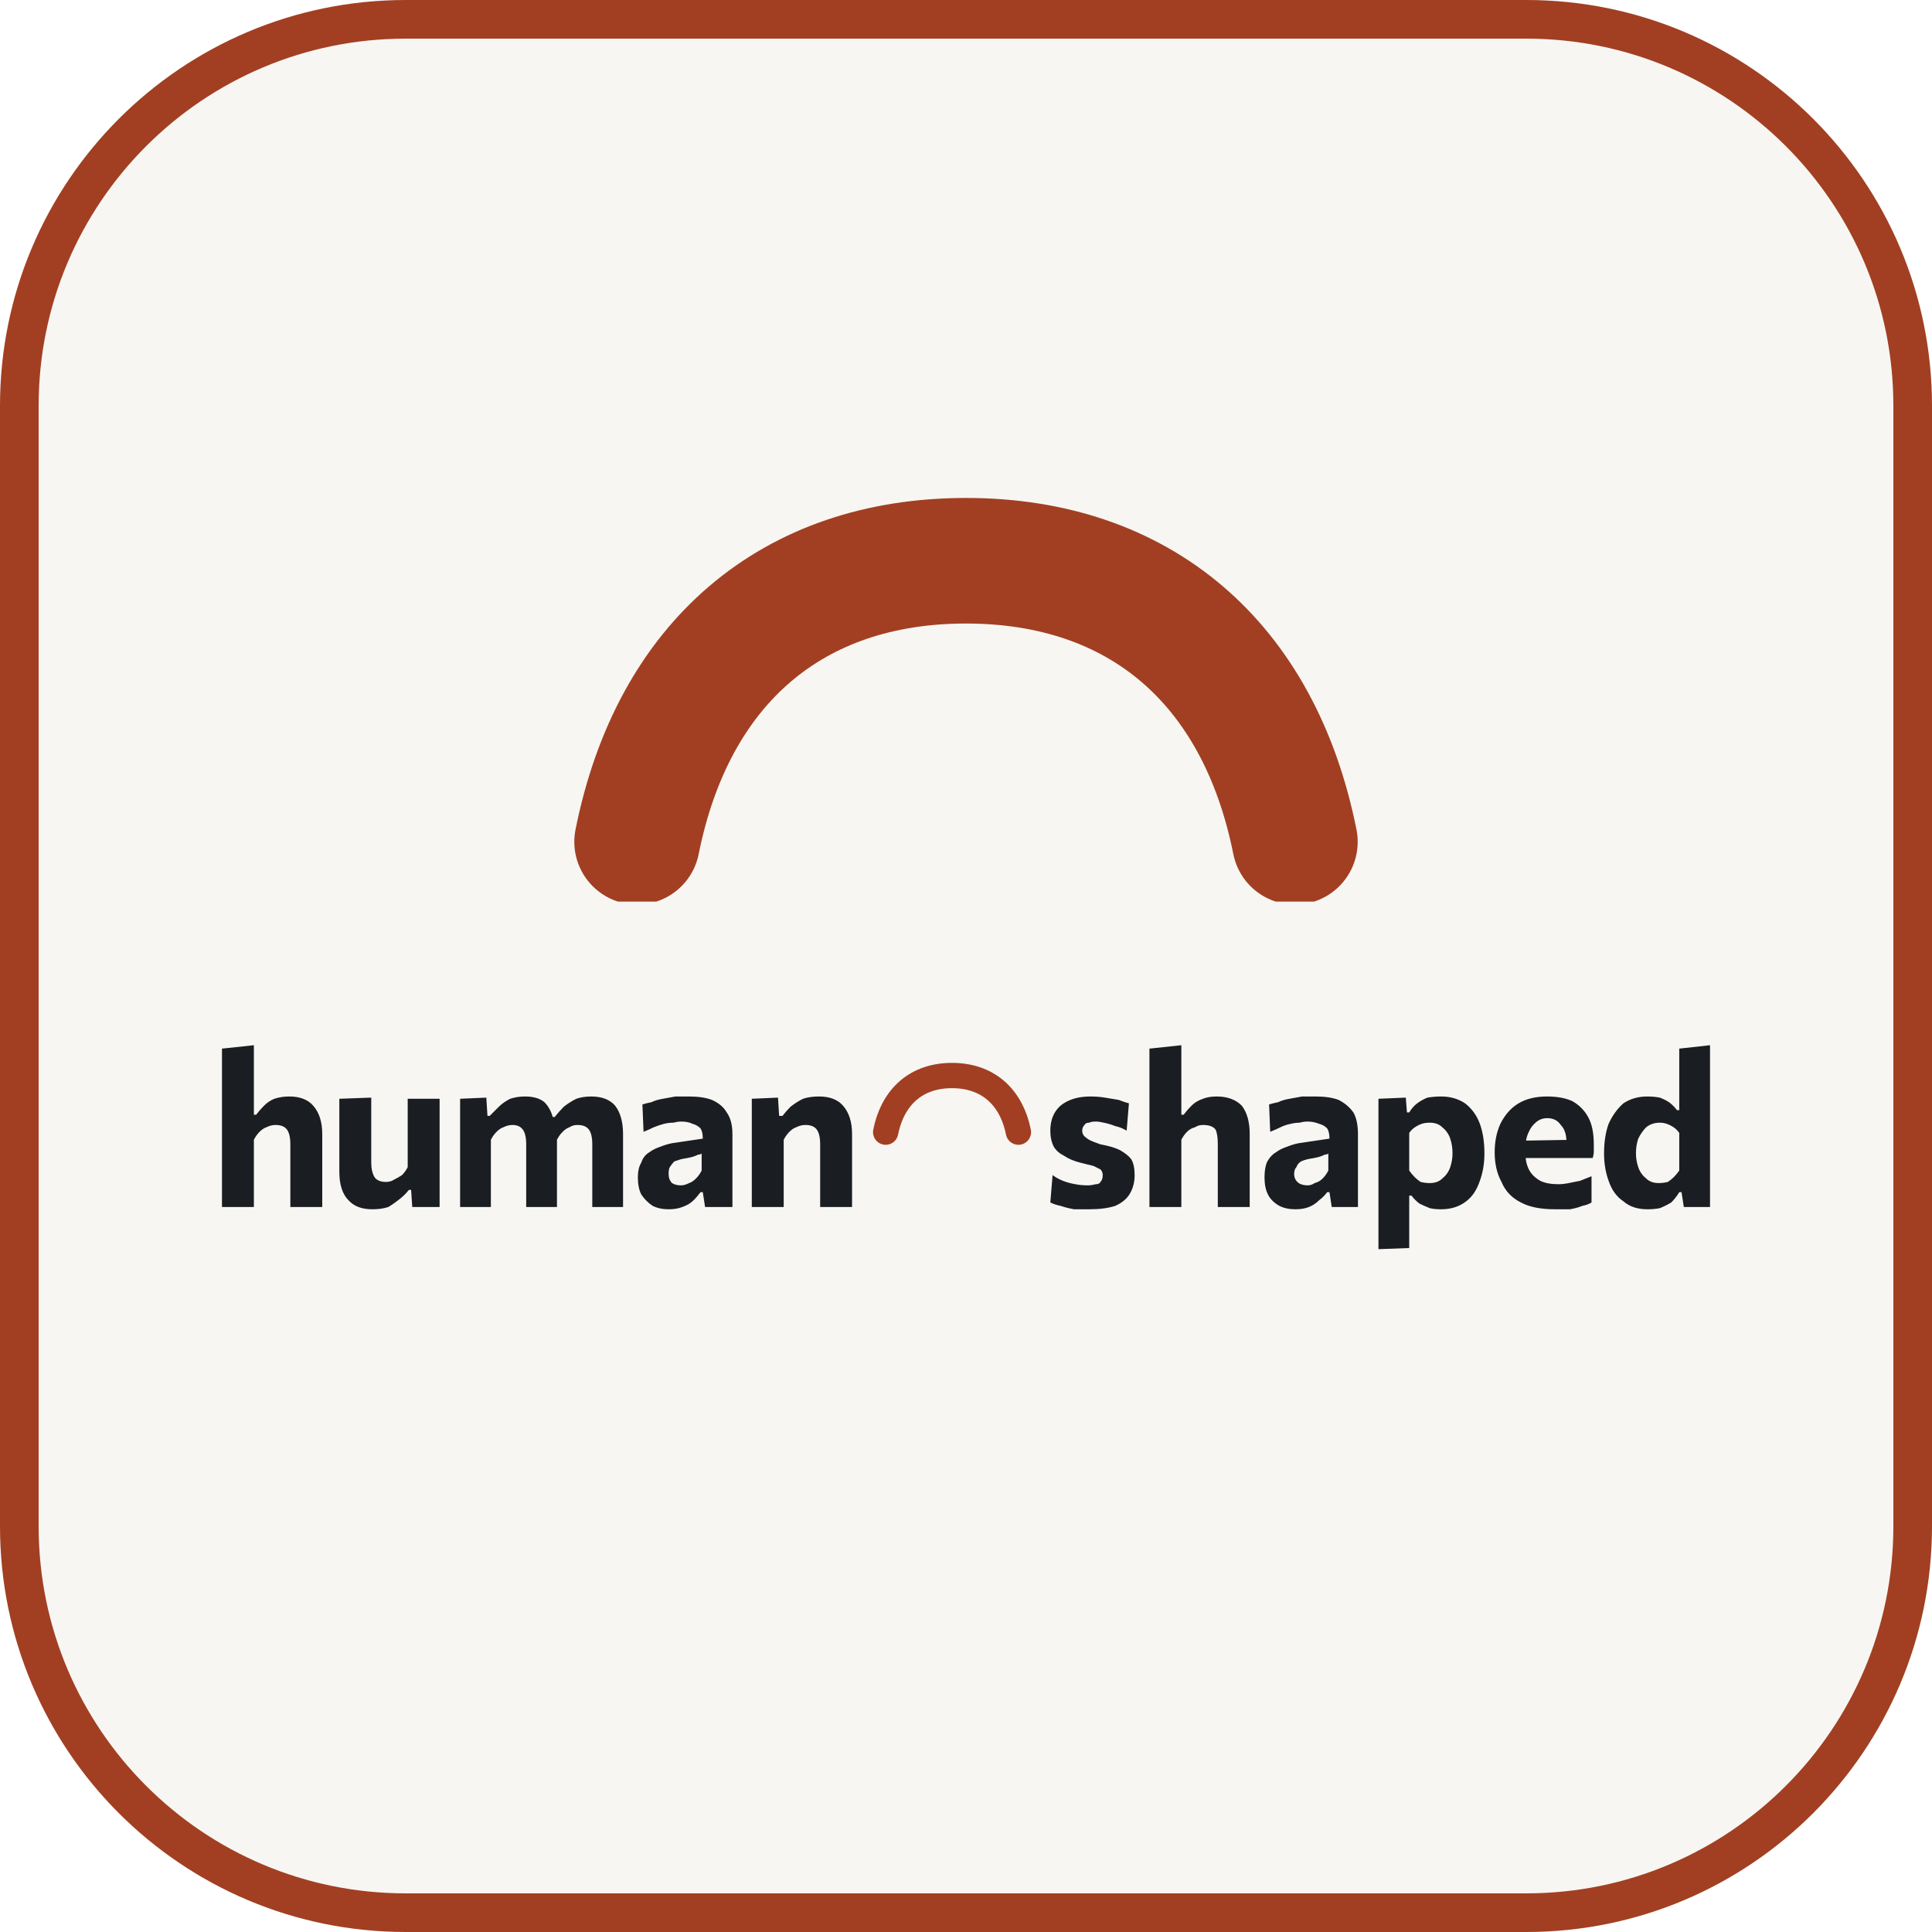
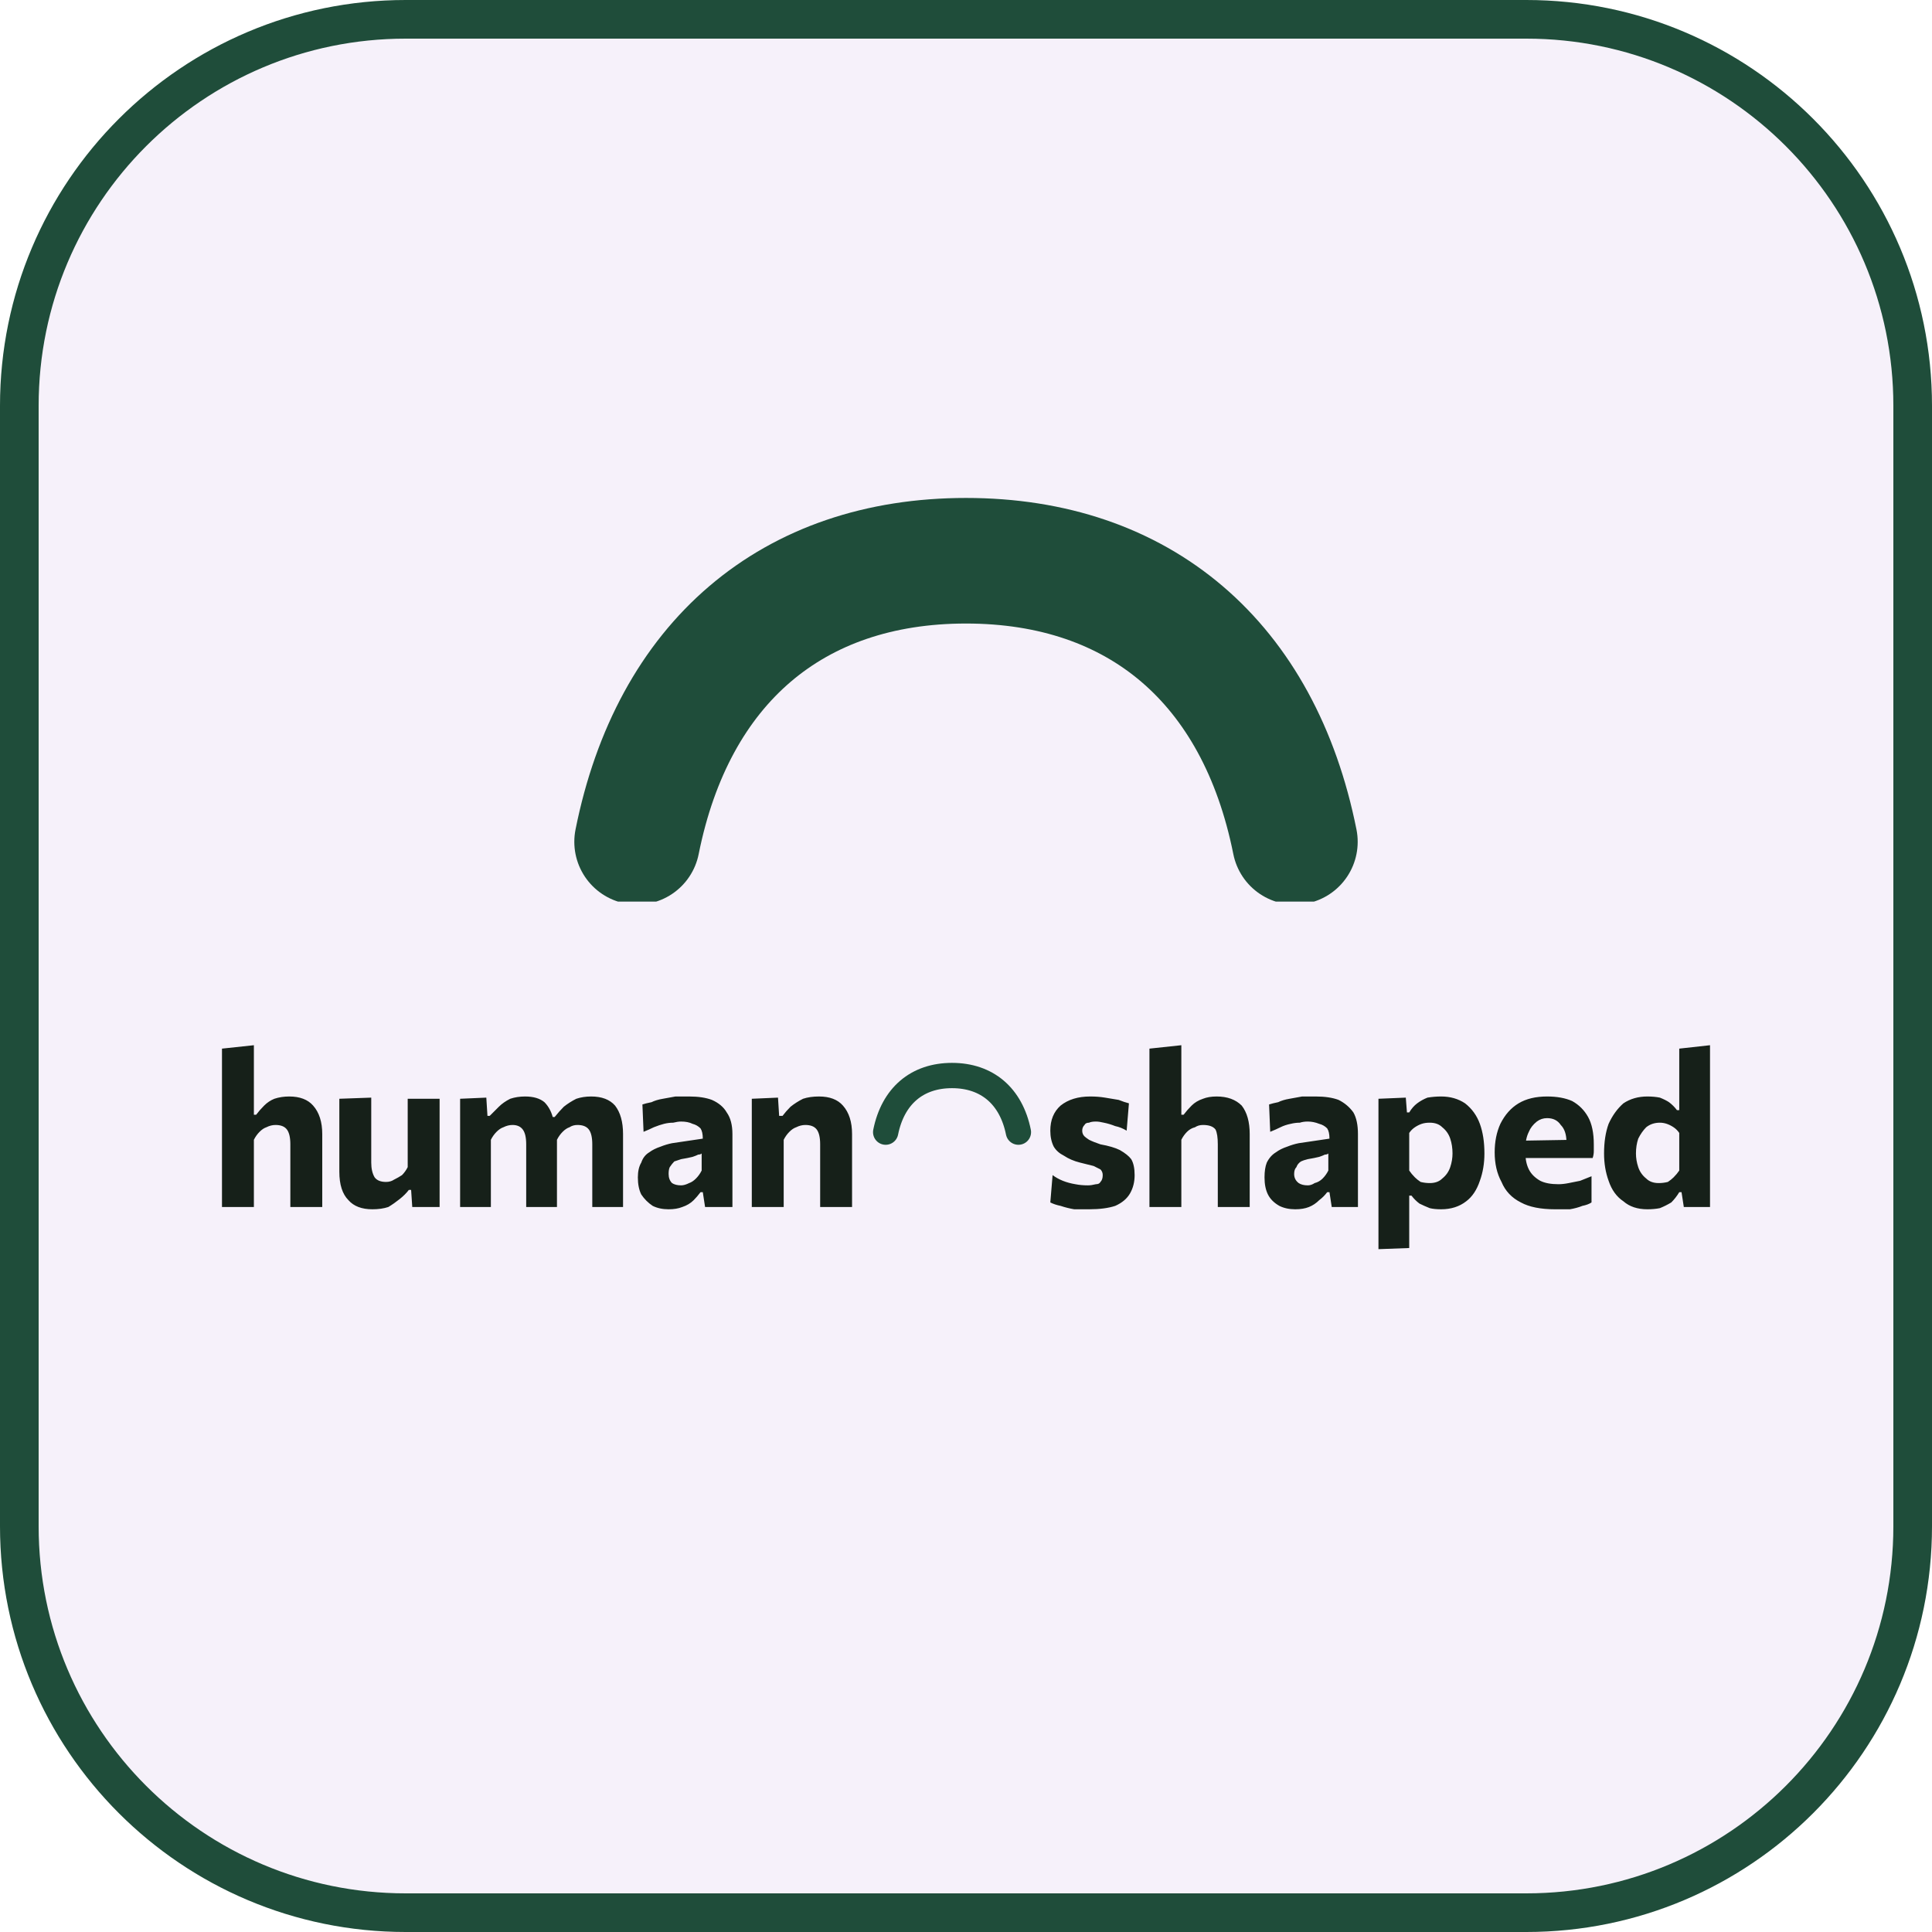
<svg xmlns="http://www.w3.org/2000/svg" width="600" height="600" viewBox="0 0 600 600" role="img" aria-label="The human-shaped mark">
-   <rect x="6" y="6" width="588" height="588" rx="120" fill="#F7F6F2" stroke="#A23F22" stroke-width="12" />
+   <rect x="6" y="6" width="588" height="588" rx="120" fill="#F6F1FA" stroke="#1F4D3A" stroke-width="12" />
  <svg x="170" y="150" width="260" height="130" viewBox="0 0 28 14">
-     <path d="M3 12C4.2 6 8.2 2.6 14 2.6S23.8 6 25 12" fill="none" stroke="#A23F22" stroke-width="4.2" stroke-linecap="round" />
+     <path d="M3 12C4.2 6 8.2 2.6 14 2.6S23.8 6 25 12" fill="none" stroke="#1F4D3A" stroke-width="4.2" stroke-linecap="round" />
  </svg>
  <svg x="50" y="320" width="500" height="92" viewBox="10 20 141 26">
-     <path fill="#1A1D21" d="M15.2 35.5Q15.2 34.5 15.2 33.5Q15.2 32.6 15.2 31.4V26.1Q15.2 25 15.2 23.8Q15.2 22.7 15.2 21.6L18 21.3Q18 22.4 18 23.6Q18 24.8 18 26.1V27.4H18.2Q18.5 27 18.9 26.6Q19.3 26.2 19.8 26Q20.4 25.8 21.1 25.8Q22.5 25.8 23.2 26.6Q24 27.5 24 29.1Q24 29.8 24 30.3Q24 30.8 24 31.4Q24 32.5 24 33.5Q24 34.5 24 35.5H21.2Q21.2 34.5 21.2 33.5Q21.2 32.6 21.2 31.5V30Q21.2 29.1 20.9 28.7Q20.6 28.3 19.9 28.3Q19.5 28.3 19.1 28.5Q18.8 28.6 18.5 28.9Q18.2 29.2 18 29.6V31.5Q18 32.6 18 33.5Q18 34.5 18 35.5ZM28.4 35.7Q27 35.7 26.3 34.9Q25.5 34.1 25.5 32.4Q25.5 31.8 25.5 31.3Q25.5 30.8 25.5 30.3Q25.5 29.4 25.5 28.7Q25.5 28 25.5 27.3Q25.5 26.7 25.5 26L28.3 25.9Q28.3 27 28.3 27.9Q28.3 28.9 28.3 30V31.6Q28.3 32.4 28.6 32.9Q28.9 33.3 29.6 33.3Q30 33.3 30.3 33.1Q30.7 32.9 31 32.7Q31.3 32.4 31.5 32V30Q31.5 28.9 31.5 28Q31.5 27 31.5 26H34.3Q34.3 27 34.3 28Q34.3 29 34.3 30.3V31.4Q34.3 32.6 34.3 33.5Q34.3 34.5 34.3 35.5H31.9L31.8 34H31.6Q31.3 34.4 30.8 34.8Q30.3 35.2 29.8 35.5Q29.2 35.7 28.4 35.7ZM36.1 35.5Q36.1 34.5 36.1 33.5Q36.1 32.6 36.1 31.4V30.4Q36.1 29.4 36.1 28.3Q36.1 27.1 36.1 26L38.4 25.9L38.5 27.5H38.7Q39.1 27.1 39.5 26.7Q39.9 26.3 40.5 26Q41.1 25.8 41.8 25.8Q42.9 25.8 43.5 26.3Q44.1 26.9 44.3 27.9L44.5 27.9Q44.6 28.2 44.6 28.5Q44.6 28.8 44.6 29.1Q44.6 29.8 44.6 30.3Q44.6 30.8 44.6 31.4Q44.6 32.5 44.6 33.5Q44.6 34.5 44.6 35.5H41.9Q41.9 34.5 41.9 33.5Q41.9 32.6 41.9 31.5V30Q41.9 29.1 41.6 28.7Q41.3 28.3 40.7 28.3Q40.3 28.3 39.9 28.5Q39.6 28.6 39.3 28.9Q39 29.2 38.8 29.6V31.5Q38.8 32.6 38.8 33.5Q38.8 34.5 38.8 35.5ZM47.7 35.5Q47.7 34.5 47.7 33.5Q47.7 32.6 47.7 31.5V30Q47.7 29.1 47.4 28.7Q47.1 28.3 46.4 28.3Q46 28.3 45.7 28.5Q45.4 28.6 45.1 28.9Q44.8 29.2 44.6 29.6L44.2 27.6H44.4Q44.8 27.1 45.2 26.7Q45.7 26.3 46.3 26Q46.9 25.8 47.6 25.8Q49 25.8 49.7 26.6Q50.4 27.5 50.4 29.1Q50.4 29.8 50.4 30.3Q50.4 30.8 50.4 31.4Q50.4 32.5 50.4 33.5Q50.4 34.5 50.4 35.5ZM54.4 35.7Q53.6 35.7 53 35.4Q52.4 35 52 34.4Q51.7 33.8 51.7 32.9Q51.7 32.1 52 31.6Q52.2 31 52.7 30.7Q53.1 30.4 53.7 30.2Q54.2 30 54.7 29.9L57.4 29.5Q57.4 28.9 57.2 28.6Q56.9 28.3 56.5 28.2Q56.1 28 55.5 28Q55.2 28 54.8 28.1Q54.4 28.1 54 28.2Q53.6 28.3 53.1 28.5Q52.7 28.7 52.2 28.9L52.1 26.5Q52.4 26.4 52.9 26.3Q53.3 26.1 53.9 26Q54.4 25.9 55 25.8Q55.6 25.8 56.2 25.8Q57.4 25.8 58.2 26.1Q59.1 26.5 59.5 27.2Q60 27.9 60 29.1Q60 29.6 60 30.3Q60 30.9 60 31.5V32.4Q60 33.1 60 33.9Q60 34.6 60 35.5H57.6L57.4 34.2H57.2Q56.9 34.6 56.6 34.9Q56.2 35.3 55.6 35.5Q55.1 35.7 54.4 35.7ZM55.5 33.6Q55.8 33.6 56.2 33.4Q56.5 33.3 56.8 33Q57.1 32.7 57.3 32.3V30.8Q57.2 30.9 57 30.9Q56.8 31 56.5 31.1Q56.1 31.2 55.5 31.3Q55.2 31.4 54.9 31.5Q54.7 31.7 54.5 32Q54.4 32.2 54.4 32.6Q54.4 33.1 54.7 33.4Q55 33.6 55.5 33.6ZM61.7 35.5Q61.7 34.5 61.7 33.5Q61.7 32.6 61.7 31.4V30.4Q61.7 29.4 61.7 28.3Q61.7 27.1 61.7 26L64 25.9L64.1 27.5H64.4Q64.7 27.1 65.1 26.7Q65.6 26.3 66.2 26Q66.8 25.8 67.6 25.8Q69 25.8 69.7 26.6Q70.5 27.5 70.5 29.1Q70.5 29.8 70.5 30.3Q70.5 30.8 70.5 31.4Q70.5 32.5 70.5 33.5Q70.5 34.5 70.5 35.5H67.7Q67.7 34.5 67.7 33.5Q67.7 32.6 67.7 31.5V30Q67.7 29.1 67.4 28.7Q67.1 28.3 66.4 28.3Q66 28.3 65.6 28.5Q65.3 28.6 65 28.9Q64.7 29.2 64.5 29.6V31.5Q64.5 32.6 64.5 33.5Q64.5 34.5 64.5 35.5ZM91.3 35.7Q90.6 35.7 90 35.7Q89.4 35.6 88.8 35.4Q88.3 35.3 87.9 35.1L88.1 32.7Q88.5 33 89 33.2Q89.5 33.4 90.1 33.5Q90.6 33.6 91.2 33.6Q91.5 33.6 91.9 33.5Q92.2 33.5 92.3 33.3Q92.5 33.1 92.5 32.7Q92.5 32.4 92.3 32.2Q92.1 32.1 91.7 31.9Q91.3 31.8 90.5 31.6Q89.7 31.4 89.1 31Q88.5 30.7 88.2 30.2Q87.9 29.6 87.9 28.8Q87.9 27.4 88.8 26.6Q89.8 25.8 91.4 25.8Q92.1 25.8 92.7 25.9Q93.3 26 93.9 26.1Q94.4 26.3 94.8 26.4L94.6 28.8Q94.1 28.5 93.6 28.4Q93.1 28.2 92.6 28.1Q92.2 28 91.9 28Q91.5 28 91.3 28.1Q91 28.1 90.9 28.3Q90.7 28.5 90.7 28.8Q90.7 29.1 90.9 29.3Q91 29.4 91.3 29.6Q91.7 29.8 92.3 30Q93.4 30.2 94 30.5Q94.7 30.9 95 31.3Q95.3 31.8 95.3 32.7Q95.3 33.6 94.9 34.3Q94.5 35 93.6 35.4Q92.7 35.7 91.3 35.7ZM96.6 35.5Q96.6 34.5 96.6 33.5Q96.6 32.6 96.6 31.4V26.1Q96.6 25 96.6 23.8Q96.6 22.7 96.6 21.6L99.4 21.3Q99.4 22.4 99.4 23.6Q99.4 24.8 99.4 26.1V27.4H99.6Q99.9 27 100.3 26.6Q100.7 26.2 101.3 26Q101.8 25.8 102.5 25.8Q103.9 25.8 104.7 26.6Q105.4 27.5 105.4 29.1Q105.4 29.8 105.4 30.3Q105.4 30.8 105.4 31.4Q105.4 32.5 105.4 33.5Q105.4 34.5 105.4 35.5H102.6Q102.6 34.5 102.6 33.5Q102.6 32.6 102.6 31.5V30Q102.6 29.1 102.4 28.7Q102.1 28.3 101.3 28.3Q100.9 28.3 100.6 28.5Q100.2 28.6 99.9 28.9Q99.6 29.2 99.4 29.6V31.5Q99.4 32.6 99.4 33.5Q99.4 34.5 99.4 35.5ZM109.4 35.7Q108.6 35.7 108 35.4Q107.3 35 107 34.4Q106.7 33.8 106.7 32.9Q106.7 32.1 106.9 31.6Q107.2 31 107.7 30.7Q108.1 30.4 108.7 30.2Q109.2 30 109.7 29.9L112.4 29.5Q112.4 28.9 112.2 28.6Q111.9 28.3 111.5 28.2Q111 28 110.5 28Q110.1 28 109.8 28.1Q109.4 28.1 109 28.2Q108.5 28.3 108.1 28.5Q107.7 28.7 107.2 28.9L107.1 26.5Q107.4 26.4 107.9 26.3Q108.3 26.1 108.9 26Q109.4 25.9 110 25.8Q110.6 25.8 111.2 25.8Q112.4 25.8 113.2 26.1Q114 26.5 114.5 27.2Q114.9 27.9 114.9 29.1Q114.9 29.6 114.9 30.3Q114.9 30.9 114.9 31.5V32.4Q114.9 33.1 114.9 33.9Q114.9 34.6 114.9 35.5H112.6L112.4 34.2H112.2Q111.9 34.6 111.5 34.9Q111.1 35.3 110.6 35.5Q110.1 35.7 109.4 35.7ZM110.5 33.6Q110.8 33.6 111.1 33.4Q111.5 33.3 111.8 33Q112.1 32.7 112.3 32.3V30.8Q112.2 30.9 112 30.9Q111.8 31 111.5 31.1Q111.1 31.2 110.5 31.3Q110.1 31.4 109.9 31.5Q109.6 31.7 109.5 32Q109.3 32.2 109.3 32.6Q109.3 33.1 109.7 33.4Q110 33.6 110.5 33.6ZM116.7 39.2Q116.7 38.2 116.7 37.2Q116.7 36.2 116.7 35V30.4Q116.7 29.4 116.7 28.3Q116.7 27.1 116.7 26L119.1 25.9L119.2 27.2H119.4Q119.7 26.7 120.1 26.4Q120.5 26.1 121 25.9Q121.6 25.8 122.2 25.8Q123.4 25.8 124.3 26.4Q125.2 27.1 125.6 28.2Q126 29.3 126 30.8Q126 32.1 125.6 33.2Q125.2 34.4 124.4 35Q123.5 35.7 122.2 35.7Q121.6 35.7 121.2 35.6Q120.7 35.4 120.3 35.2Q119.9 34.9 119.6 34.5H119.4V35.2Q119.4 36.3 119.4 37.2Q119.4 38.1 119.4 39.1ZM121.2 33.4Q121.9 33.4 122.3 33Q122.8 32.6 123 32Q123.2 31.4 123.2 30.8Q123.2 30.1 123 29.5Q122.8 28.9 122.3 28.5Q121.9 28.1 121.2 28.1Q120.8 28.1 120.5 28.2Q120.2 28.3 119.9 28.5Q119.6 28.7 119.4 29V32.3Q119.6 32.6 119.9 32.9Q120.1 33.1 120.4 33.3Q120.8 33.4 121.2 33.4ZM132.2 35.7Q130.3 35.7 129.2 35.1Q128 34.5 127.5 33.3Q126.9 32.2 126.9 30.7Q126.9 29.3 127.4 28.2Q128 27 129 26.4Q130 25.8 131.5 25.8Q132.8 25.8 133.7 26.2Q134.6 26.7 135.1 27.6Q135.6 28.5 135.6 30Q135.6 30.3 135.6 30.6Q135.6 30.9 135.5 31.2L133.2 30.3Q133.2 30.2 133.2 30Q133.2 29.9 133.2 29.8Q133.2 28.8 132.7 28.3Q132.3 27.7 131.5 27.7Q131 27.7 130.6 28Q130.1 28.4 129.9 28.9Q129.6 29.5 129.6 30.3V30.8Q129.6 31.6 129.9 32.2Q130.2 32.8 130.9 33.2Q131.5 33.5 132.5 33.5Q132.9 33.5 133.4 33.4Q133.9 33.3 134.4 33.2Q134.9 33 135.4 32.8L135.4 35.1Q135.1 35.3 134.6 35.4Q134.1 35.6 133.5 35.7Q132.9 35.7 132.2 35.7ZM128 31.2V29.7L133.9 29.6L135.5 30.1V31.2ZM140.3 35.7Q139 35.7 138.2 35Q137.3 34.4 136.9 33.2Q136.5 32.1 136.5 30.8Q136.5 29.3 136.9 28.2Q137.4 27.1 138.2 26.4Q139.1 25.8 140.3 25.8Q140.9 25.8 141.4 25.9Q141.9 26.1 142.2 26.3Q142.6 26.6 142.9 27H143.1V26.1Q143.1 25 143.1 23.8Q143.1 22.7 143.1 21.6L145.8 21.3Q145.8 22.5 145.8 23.6Q145.8 24.8 145.8 26.1V31.4Q145.8 32.6 145.8 33.5Q145.8 34.5 145.8 35.5H143.5L143.3 34.2H143.1Q142.8 34.7 142.4 35.1Q141.9 35.4 141.4 35.6Q140.9 35.7 140.3 35.7ZM141.3 33.4Q141.7 33.4 142.1 33.3Q142.4 33.1 142.6 32.9Q142.9 32.6 143.1 32.3V29Q142.9 28.7 142.6 28.5Q142.3 28.3 142 28.2Q141.7 28.1 141.4 28.1Q140.7 28.1 140.2 28.5Q139.8 28.9 139.5 29.5Q139.3 30.1 139.3 30.8Q139.3 31.4 139.5 32Q139.7 32.6 140.2 33Q140.6 33.4 141.3 33.4Z" />
-     <path fill="none" stroke="#A23F22" stroke-width="2.22" stroke-linecap="round" d="M73.45 28.93C74.09 25.76 76.20 23.96 79.27 23.96S84.46 25.76 85.10 28.93" />
+     <path fill="#162019" d="M15.2 35.5Q15.2 34.5 15.2 33.5Q15.2 32.6 15.2 31.4V26.1Q15.2 25 15.2 23.8Q15.2 22.7 15.2 21.6L18 21.3Q18 22.4 18 23.6Q18 24.8 18 26.1V27.4H18.2Q18.5 27 18.9 26.6Q19.3 26.2 19.8 26Q20.4 25.8 21.1 25.8Q22.5 25.8 23.2 26.6Q24 27.5 24 29.1Q24 29.8 24 30.3Q24 30.8 24 31.4Q24 32.5 24 33.5Q24 34.5 24 35.5H21.2Q21.2 34.5 21.2 33.5Q21.2 32.6 21.2 31.5V30Q21.2 29.1 20.9 28.7Q20.6 28.3 19.9 28.3Q19.5 28.3 19.1 28.5Q18.8 28.6 18.5 28.9Q18.2 29.2 18 29.6V31.5Q18 32.6 18 33.5Q18 34.5 18 35.5ZM28.4 35.7Q27 35.7 26.3 34.9Q25.5 34.1 25.5 32.4Q25.5 31.8 25.5 31.3Q25.5 30.8 25.5 30.3Q25.5 29.4 25.5 28.7Q25.5 28 25.5 27.3Q25.5 26.7 25.5 26L28.3 25.9Q28.3 27 28.3 27.9Q28.3 28.9 28.3 30V31.6Q28.3 32.4 28.6 32.9Q28.9 33.3 29.6 33.3Q30 33.3 30.3 33.1Q30.7 32.9 31 32.7Q31.3 32.4 31.5 32V30Q31.5 28.9 31.5 28Q31.5 27 31.5 26H34.3Q34.3 27 34.3 28Q34.3 29 34.3 30.3V31.4Q34.3 32.6 34.3 33.5Q34.3 34.5 34.3 35.5H31.9L31.8 34H31.6Q31.3 34.4 30.8 34.8Q30.3 35.2 29.8 35.5Q29.2 35.7 28.4 35.7ZM36.1 35.5Q36.1 34.5 36.1 33.5Q36.1 32.6 36.1 31.4V30.4Q36.1 29.4 36.1 28.3Q36.1 27.1 36.1 26L38.4 25.9L38.5 27.5H38.7Q39.1 27.1 39.5 26.7Q39.9 26.3 40.5 26Q41.1 25.8 41.8 25.8Q42.9 25.8 43.5 26.3Q44.1 26.9 44.3 27.9L44.5 27.9Q44.6 28.2 44.6 28.5Q44.6 28.8 44.6 29.1Q44.6 29.8 44.6 30.3Q44.6 30.8 44.6 31.4Q44.6 32.5 44.6 33.5Q44.6 34.5 44.6 35.5H41.9Q41.9 34.5 41.9 33.5Q41.9 32.6 41.9 31.5V30Q41.9 29.1 41.6 28.7Q41.3 28.3 40.7 28.3Q40.3 28.3 39.9 28.5Q39.6 28.6 39.3 28.9Q39 29.2 38.8 29.6V31.5Q38.8 32.6 38.8 33.5Q38.8 34.5 38.8 35.5ZM47.7 35.5Q47.7 34.5 47.7 33.5Q47.7 32.6 47.7 31.5V30Q47.7 29.1 47.4 28.7Q47.1 28.3 46.4 28.3Q46 28.3 45.7 28.5Q45.4 28.6 45.1 28.9Q44.8 29.2 44.6 29.6L44.2 27.6H44.4Q44.8 27.1 45.2 26.7Q45.7 26.3 46.3 26Q46.9 25.8 47.6 25.8Q49 25.8 49.7 26.6Q50.4 27.5 50.4 29.1Q50.4 29.8 50.4 30.3Q50.4 30.8 50.4 31.4Q50.4 32.5 50.4 33.5Q50.4 34.5 50.4 35.5ZM54.4 35.7Q53.6 35.7 53 35.4Q52.4 35 52 34.4Q51.7 33.8 51.7 32.9Q51.7 32.1 52 31.6Q52.2 31 52.7 30.7Q53.1 30.4 53.7 30.2Q54.2 30 54.7 29.9L57.4 29.5Q57.4 28.9 57.2 28.6Q56.9 28.3 56.5 28.2Q56.1 28 55.5 28Q55.2 28 54.8 28.1Q54.4 28.1 54 28.2Q53.6 28.3 53.1 28.5Q52.7 28.7 52.2 28.9L52.1 26.5Q52.4 26.4 52.9 26.3Q53.3 26.1 53.9 26Q54.4 25.9 55 25.8Q55.6 25.8 56.2 25.8Q57.4 25.8 58.2 26.1Q59.1 26.5 59.5 27.2Q60 27.9 60 29.1Q60 29.6 60 30.3Q60 30.9 60 31.5V32.4Q60 33.1 60 33.9Q60 34.6 60 35.5H57.6L57.4 34.2H57.2Q56.9 34.6 56.6 34.9Q56.2 35.3 55.6 35.5Q55.1 35.7 54.4 35.7ZM55.5 33.6Q55.8 33.6 56.2 33.4Q56.5 33.3 56.8 33Q57.1 32.7 57.3 32.3V30.8Q57.2 30.9 57 30.9Q56.8 31 56.5 31.1Q56.1 31.2 55.5 31.3Q55.2 31.4 54.9 31.5Q54.7 31.7 54.5 32Q54.4 32.2 54.4 32.6Q54.4 33.1 54.7 33.4Q55 33.6 55.5 33.6ZM61.7 35.5Q61.7 34.5 61.7 33.5Q61.7 32.6 61.7 31.4V30.4Q61.7 29.4 61.7 28.3Q61.7 27.1 61.7 26L64 25.9L64.1 27.5H64.4Q64.7 27.1 65.1 26.7Q65.6 26.3 66.2 26Q66.8 25.8 67.6 25.8Q69 25.8 69.7 26.6Q70.5 27.5 70.5 29.1Q70.5 29.8 70.5 30.3Q70.5 30.8 70.5 31.4Q70.5 32.5 70.5 33.5Q70.5 34.5 70.5 35.5H67.7Q67.7 34.5 67.7 33.5Q67.7 32.6 67.7 31.5V30Q67.7 29.1 67.4 28.7Q67.1 28.3 66.4 28.3Q66 28.3 65.6 28.5Q65.3 28.6 65 28.9Q64.7 29.2 64.5 29.6V31.5Q64.5 32.6 64.5 33.5Q64.5 34.5 64.5 35.5ZM91.3 35.7Q90.6 35.7 90 35.7Q89.4 35.6 88.8 35.4Q88.3 35.3 87.9 35.1L88.1 32.7Q88.5 33 89 33.2Q89.5 33.4 90.1 33.5Q90.6 33.6 91.2 33.6Q91.5 33.6 91.9 33.5Q92.2 33.5 92.3 33.3Q92.5 33.1 92.5 32.7Q92.5 32.4 92.3 32.2Q92.1 32.1 91.7 31.9Q91.3 31.8 90.5 31.6Q89.7 31.4 89.1 31Q88.5 30.7 88.2 30.2Q87.9 29.6 87.9 28.8Q87.9 27.4 88.8 26.6Q89.8 25.8 91.4 25.8Q92.1 25.8 92.7 25.9Q93.3 26 93.9 26.1Q94.4 26.3 94.8 26.4L94.6 28.8Q94.1 28.5 93.6 28.4Q93.1 28.2 92.6 28.1Q92.2 28 91.9 28Q91.5 28 91.3 28.1Q91 28.1 90.9 28.3Q90.7 28.5 90.7 28.8Q90.7 29.1 90.9 29.3Q91 29.4 91.3 29.6Q91.7 29.8 92.3 30Q93.4 30.2 94 30.5Q94.7 30.9 95 31.3Q95.3 31.8 95.3 32.7Q95.3 33.6 94.9 34.3Q94.5 35 93.6 35.4Q92.7 35.7 91.3 35.7ZM96.6 35.5Q96.6 34.5 96.6 33.5Q96.6 32.6 96.6 31.4V26.1Q96.6 25 96.6 23.8Q96.6 22.7 96.6 21.6L99.4 21.3Q99.4 22.4 99.4 23.6Q99.4 24.8 99.4 26.1V27.4H99.6Q99.9 27 100.3 26.6Q100.7 26.2 101.3 26Q101.8 25.8 102.5 25.8Q103.9 25.8 104.7 26.6Q105.4 27.5 105.4 29.1Q105.4 29.8 105.4 30.3Q105.4 30.8 105.4 31.4Q105.4 32.5 105.4 33.5Q105.4 34.5 105.4 35.5H102.6Q102.6 34.5 102.6 33.5Q102.6 32.6 102.6 31.5V30Q102.6 29.1 102.4 28.7Q102.1 28.3 101.3 28.3Q100.9 28.3 100.6 28.5Q100.2 28.6 99.9 28.9Q99.6 29.2 99.4 29.6V31.5Q99.4 32.6 99.4 33.5Q99.4 34.5 99.4 35.5ZM109.4 35.7Q108.6 35.7 108 35.4Q107.3 35 107 34.4Q106.7 33.8 106.7 32.9Q106.7 32.1 106.9 31.6Q107.2 31 107.7 30.7Q108.1 30.4 108.7 30.2Q109.2 30 109.7 29.9L112.4 29.5Q112.4 28.9 112.2 28.6Q111.9 28.3 111.5 28.2Q111 28 110.5 28Q110.1 28 109.8 28.1Q109.4 28.1 109 28.2Q108.5 28.3 108.1 28.5Q107.7 28.7 107.2 28.9L107.1 26.5Q107.4 26.4 107.9 26.3Q108.3 26.1 108.9 26Q109.4 25.9 110 25.8Q110.6 25.8 111.2 25.8Q112.4 25.8 113.2 26.1Q114 26.5 114.5 27.2Q114.9 27.9 114.9 29.1Q114.9 29.6 114.9 30.3Q114.9 30.9 114.9 31.5V32.4Q114.9 33.1 114.9 33.9Q114.9 34.6 114.9 35.5H112.6L112.4 34.2H112.2Q111.9 34.6 111.5 34.9Q111.1 35.3 110.6 35.5Q110.1 35.7 109.4 35.7ZM110.5 33.6Q110.8 33.6 111.1 33.4Q111.5 33.3 111.8 33Q112.1 32.7 112.3 32.3V30.8Q112.2 30.9 112 30.9Q111.8 31 111.5 31.1Q111.1 31.2 110.5 31.3Q110.1 31.4 109.9 31.5Q109.6 31.7 109.5 32Q109.3 32.2 109.3 32.6Q109.3 33.1 109.7 33.4Q110 33.6 110.5 33.6ZM116.7 39.2Q116.7 38.2 116.7 37.2Q116.7 36.2 116.7 35V30.4Q116.7 29.4 116.7 28.3Q116.7 27.1 116.7 26L119.1 25.9L119.2 27.2H119.4Q119.7 26.7 120.1 26.4Q120.5 26.1 121 25.9Q121.6 25.8 122.2 25.8Q123.4 25.8 124.3 26.4Q125.2 27.1 125.6 28.2Q126 29.3 126 30.8Q126 32.1 125.6 33.2Q125.2 34.4 124.4 35Q123.5 35.7 122.2 35.7Q121.6 35.7 121.2 35.6Q120.7 35.4 120.3 35.2Q119.9 34.9 119.6 34.5H119.4V35.2Q119.4 36.3 119.4 37.2Q119.4 38.1 119.4 39.1ZM121.2 33.4Q121.9 33.4 122.3 33Q122.8 32.6 123 32Q123.2 31.4 123.2 30.8Q123.2 30.1 123 29.5Q122.8 28.9 122.3 28.5Q121.9 28.1 121.2 28.1Q120.8 28.1 120.5 28.2Q120.2 28.3 119.9 28.5Q119.6 28.7 119.4 29V32.3Q119.6 32.6 119.9 32.9Q120.1 33.1 120.4 33.3Q120.8 33.4 121.2 33.4ZM132.2 35.7Q130.3 35.7 129.2 35.1Q128 34.5 127.5 33.3Q126.9 32.2 126.9 30.7Q126.9 29.3 127.4 28.2Q128 27 129 26.4Q130 25.8 131.5 25.8Q132.8 25.8 133.7 26.2Q134.6 26.7 135.1 27.6Q135.6 28.5 135.6 30Q135.6 30.3 135.6 30.6Q135.6 30.9 135.5 31.2L133.2 30.3Q133.2 30.2 133.2 30Q133.2 29.9 133.2 29.8Q133.2 28.8 132.7 28.3Q132.3 27.7 131.5 27.7Q131 27.7 130.6 28Q130.1 28.4 129.9 28.9Q129.6 29.5 129.6 30.3V30.8Q129.6 31.6 129.9 32.2Q130.2 32.8 130.9 33.2Q131.5 33.5 132.5 33.5Q132.9 33.5 133.4 33.4Q133.9 33.3 134.4 33.2Q134.9 33 135.4 32.8L135.4 35.1Q135.1 35.3 134.6 35.4Q134.1 35.6 133.5 35.7Q132.9 35.7 132.2 35.7ZM128 31.2V29.7L133.9 29.6L135.5 30.1V31.2ZM140.3 35.7Q139 35.7 138.2 35Q137.3 34.4 136.9 33.2Q136.5 32.1 136.5 30.8Q136.5 29.3 136.9 28.2Q137.4 27.1 138.2 26.4Q139.1 25.8 140.3 25.8Q140.9 25.8 141.4 25.9Q141.9 26.1 142.2 26.3Q142.6 26.6 142.9 27H143.1V26.1Q143.1 25 143.1 23.8Q143.1 22.7 143.1 21.6L145.8 21.3Q145.8 22.5 145.8 23.6Q145.8 24.8 145.8 26.1V31.4Q145.8 32.6 145.8 33.5Q145.8 34.5 145.8 35.5H143.5L143.3 34.2H143.1Q142.8 34.7 142.4 35.1Q141.9 35.4 141.4 35.6Q140.9 35.7 140.3 35.7ZM141.3 33.4Q141.7 33.4 142.1 33.3Q142.4 33.1 142.6 32.9Q142.9 32.6 143.1 32.3V29Q142.9 28.7 142.6 28.5Q142.3 28.3 142 28.2Q141.7 28.1 141.4 28.1Q140.7 28.1 140.2 28.5Q139.8 28.9 139.5 29.5Q139.3 30.1 139.3 30.8Q139.3 31.4 139.5 32Q139.7 32.6 140.2 33Q140.6 33.4 141.3 33.4Z" />
+     <path fill="none" stroke="#1F4D3A" stroke-width="2.22" stroke-linecap="round" d="M73.45 28.93C74.09 25.76 76.20 23.96 79.27 23.96S84.46 25.76 85.10 28.93" />
  </svg>
</svg>
